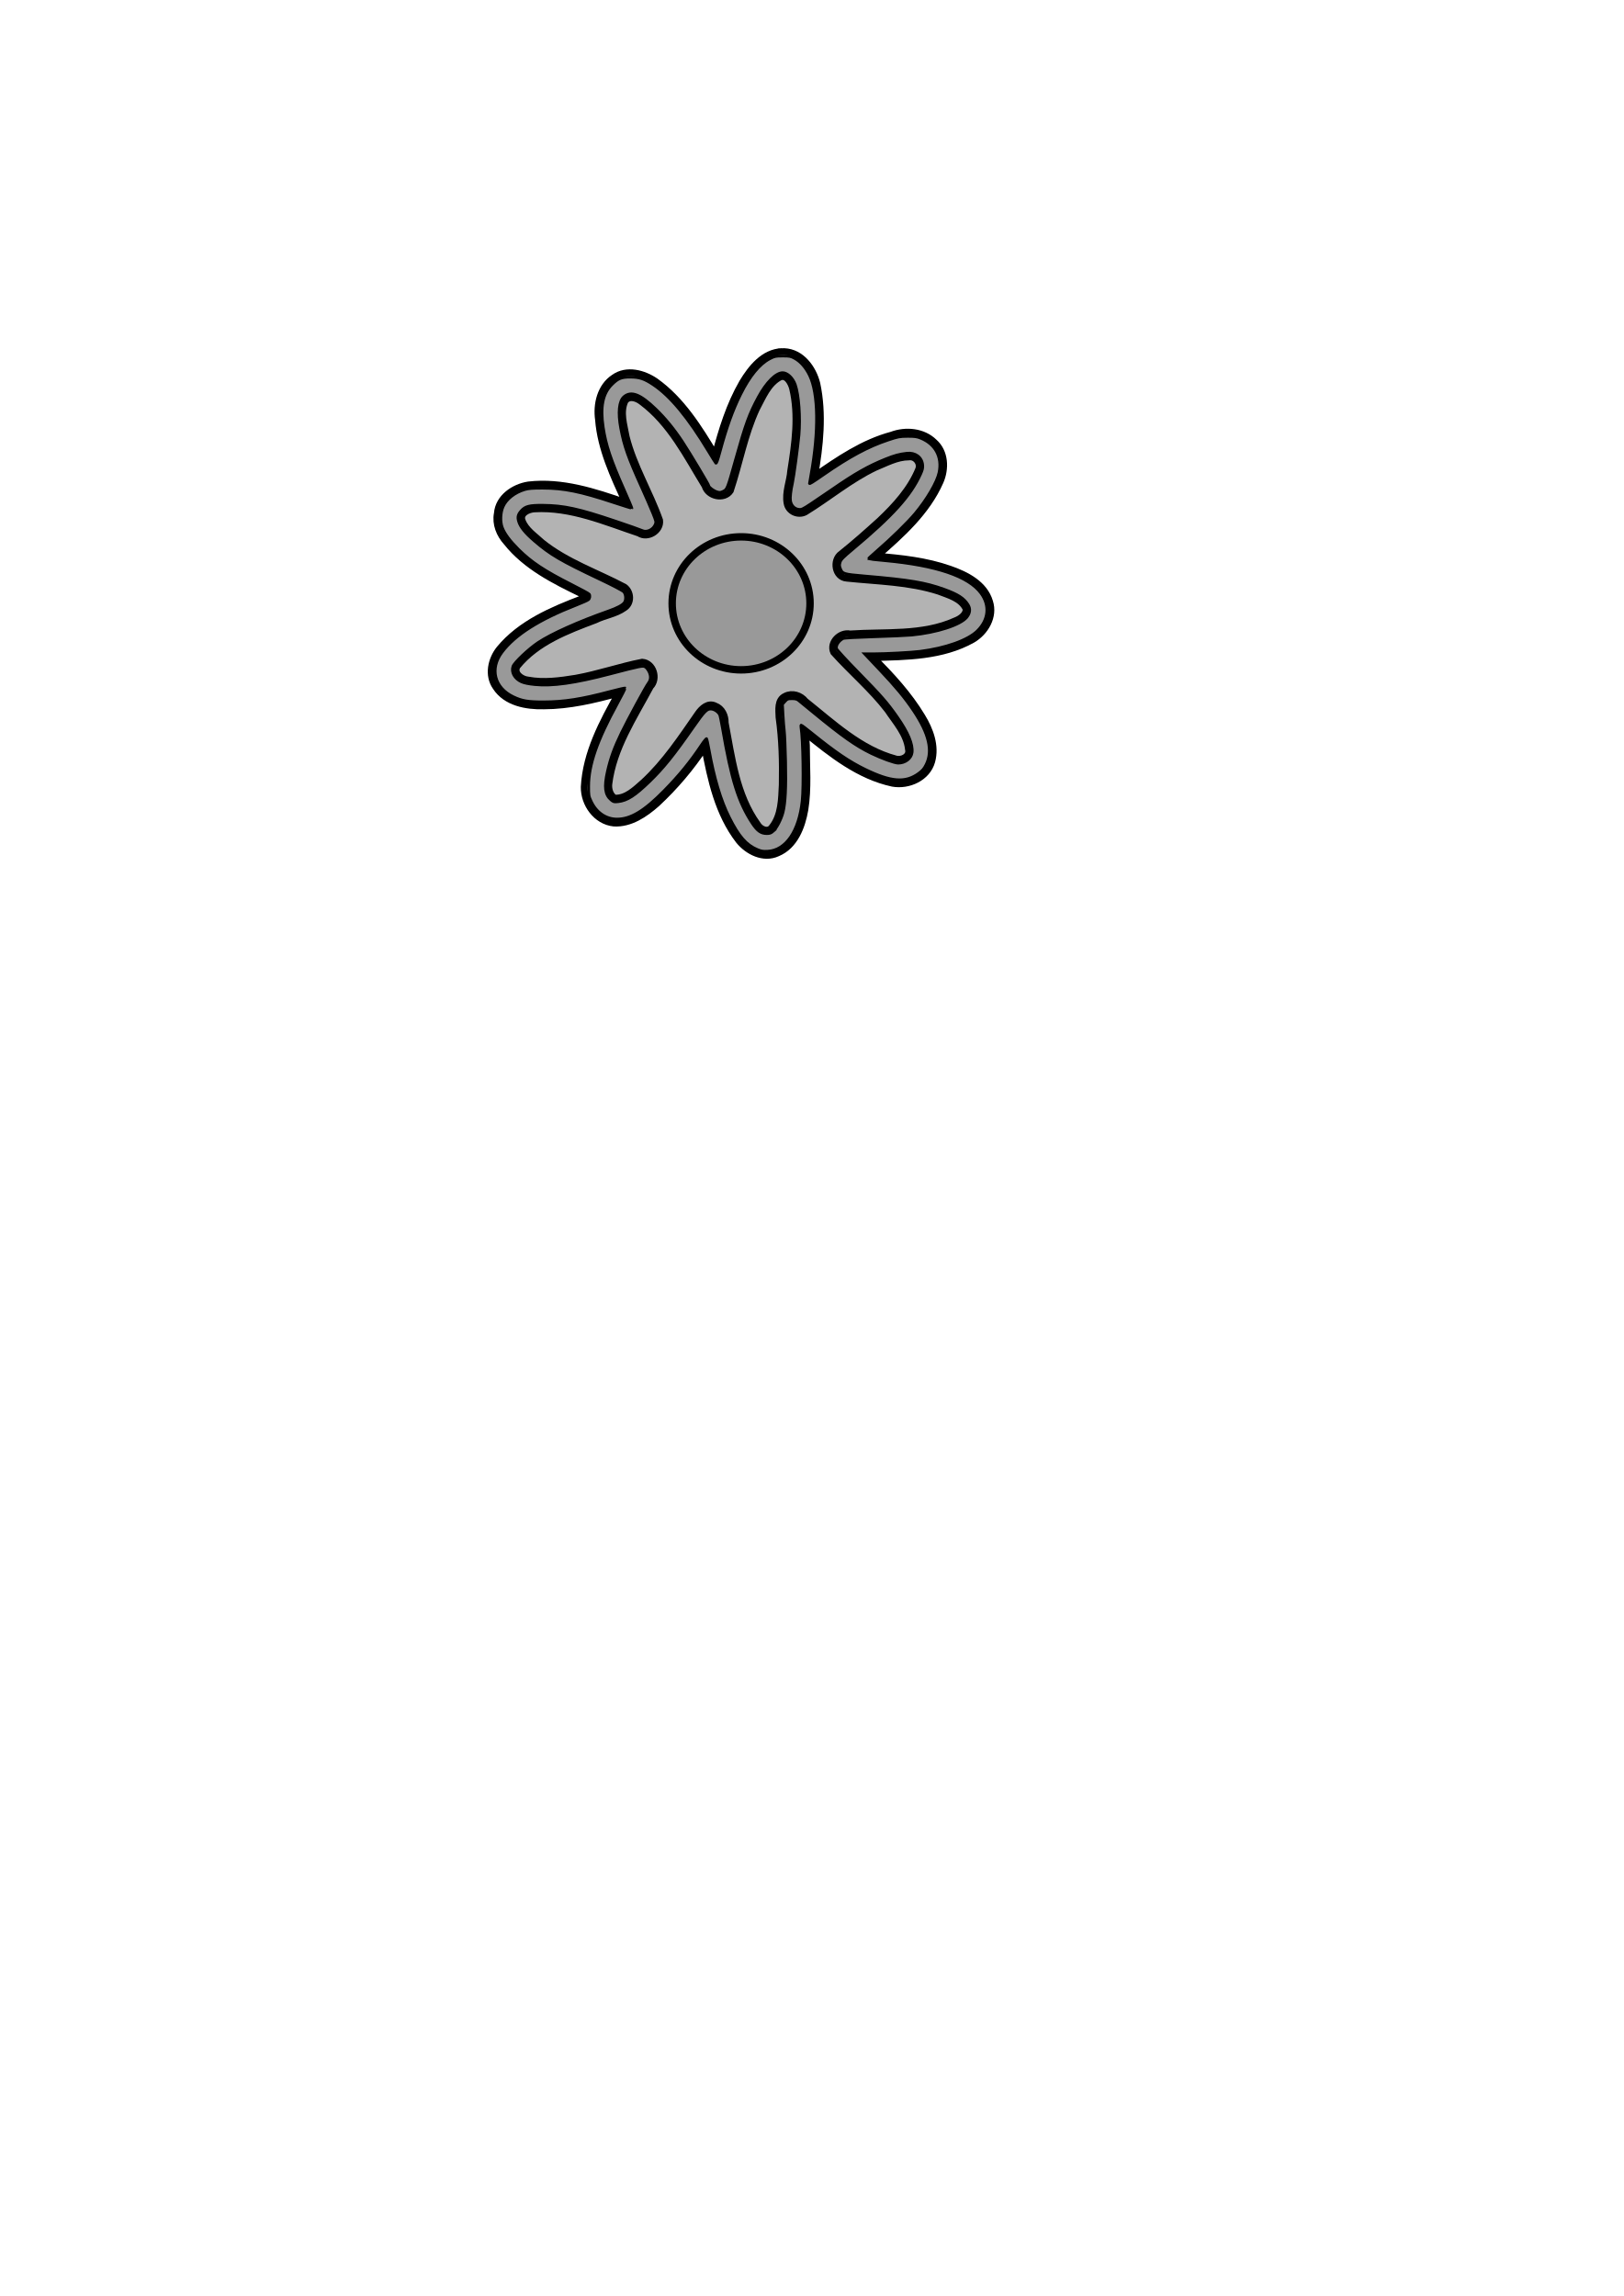
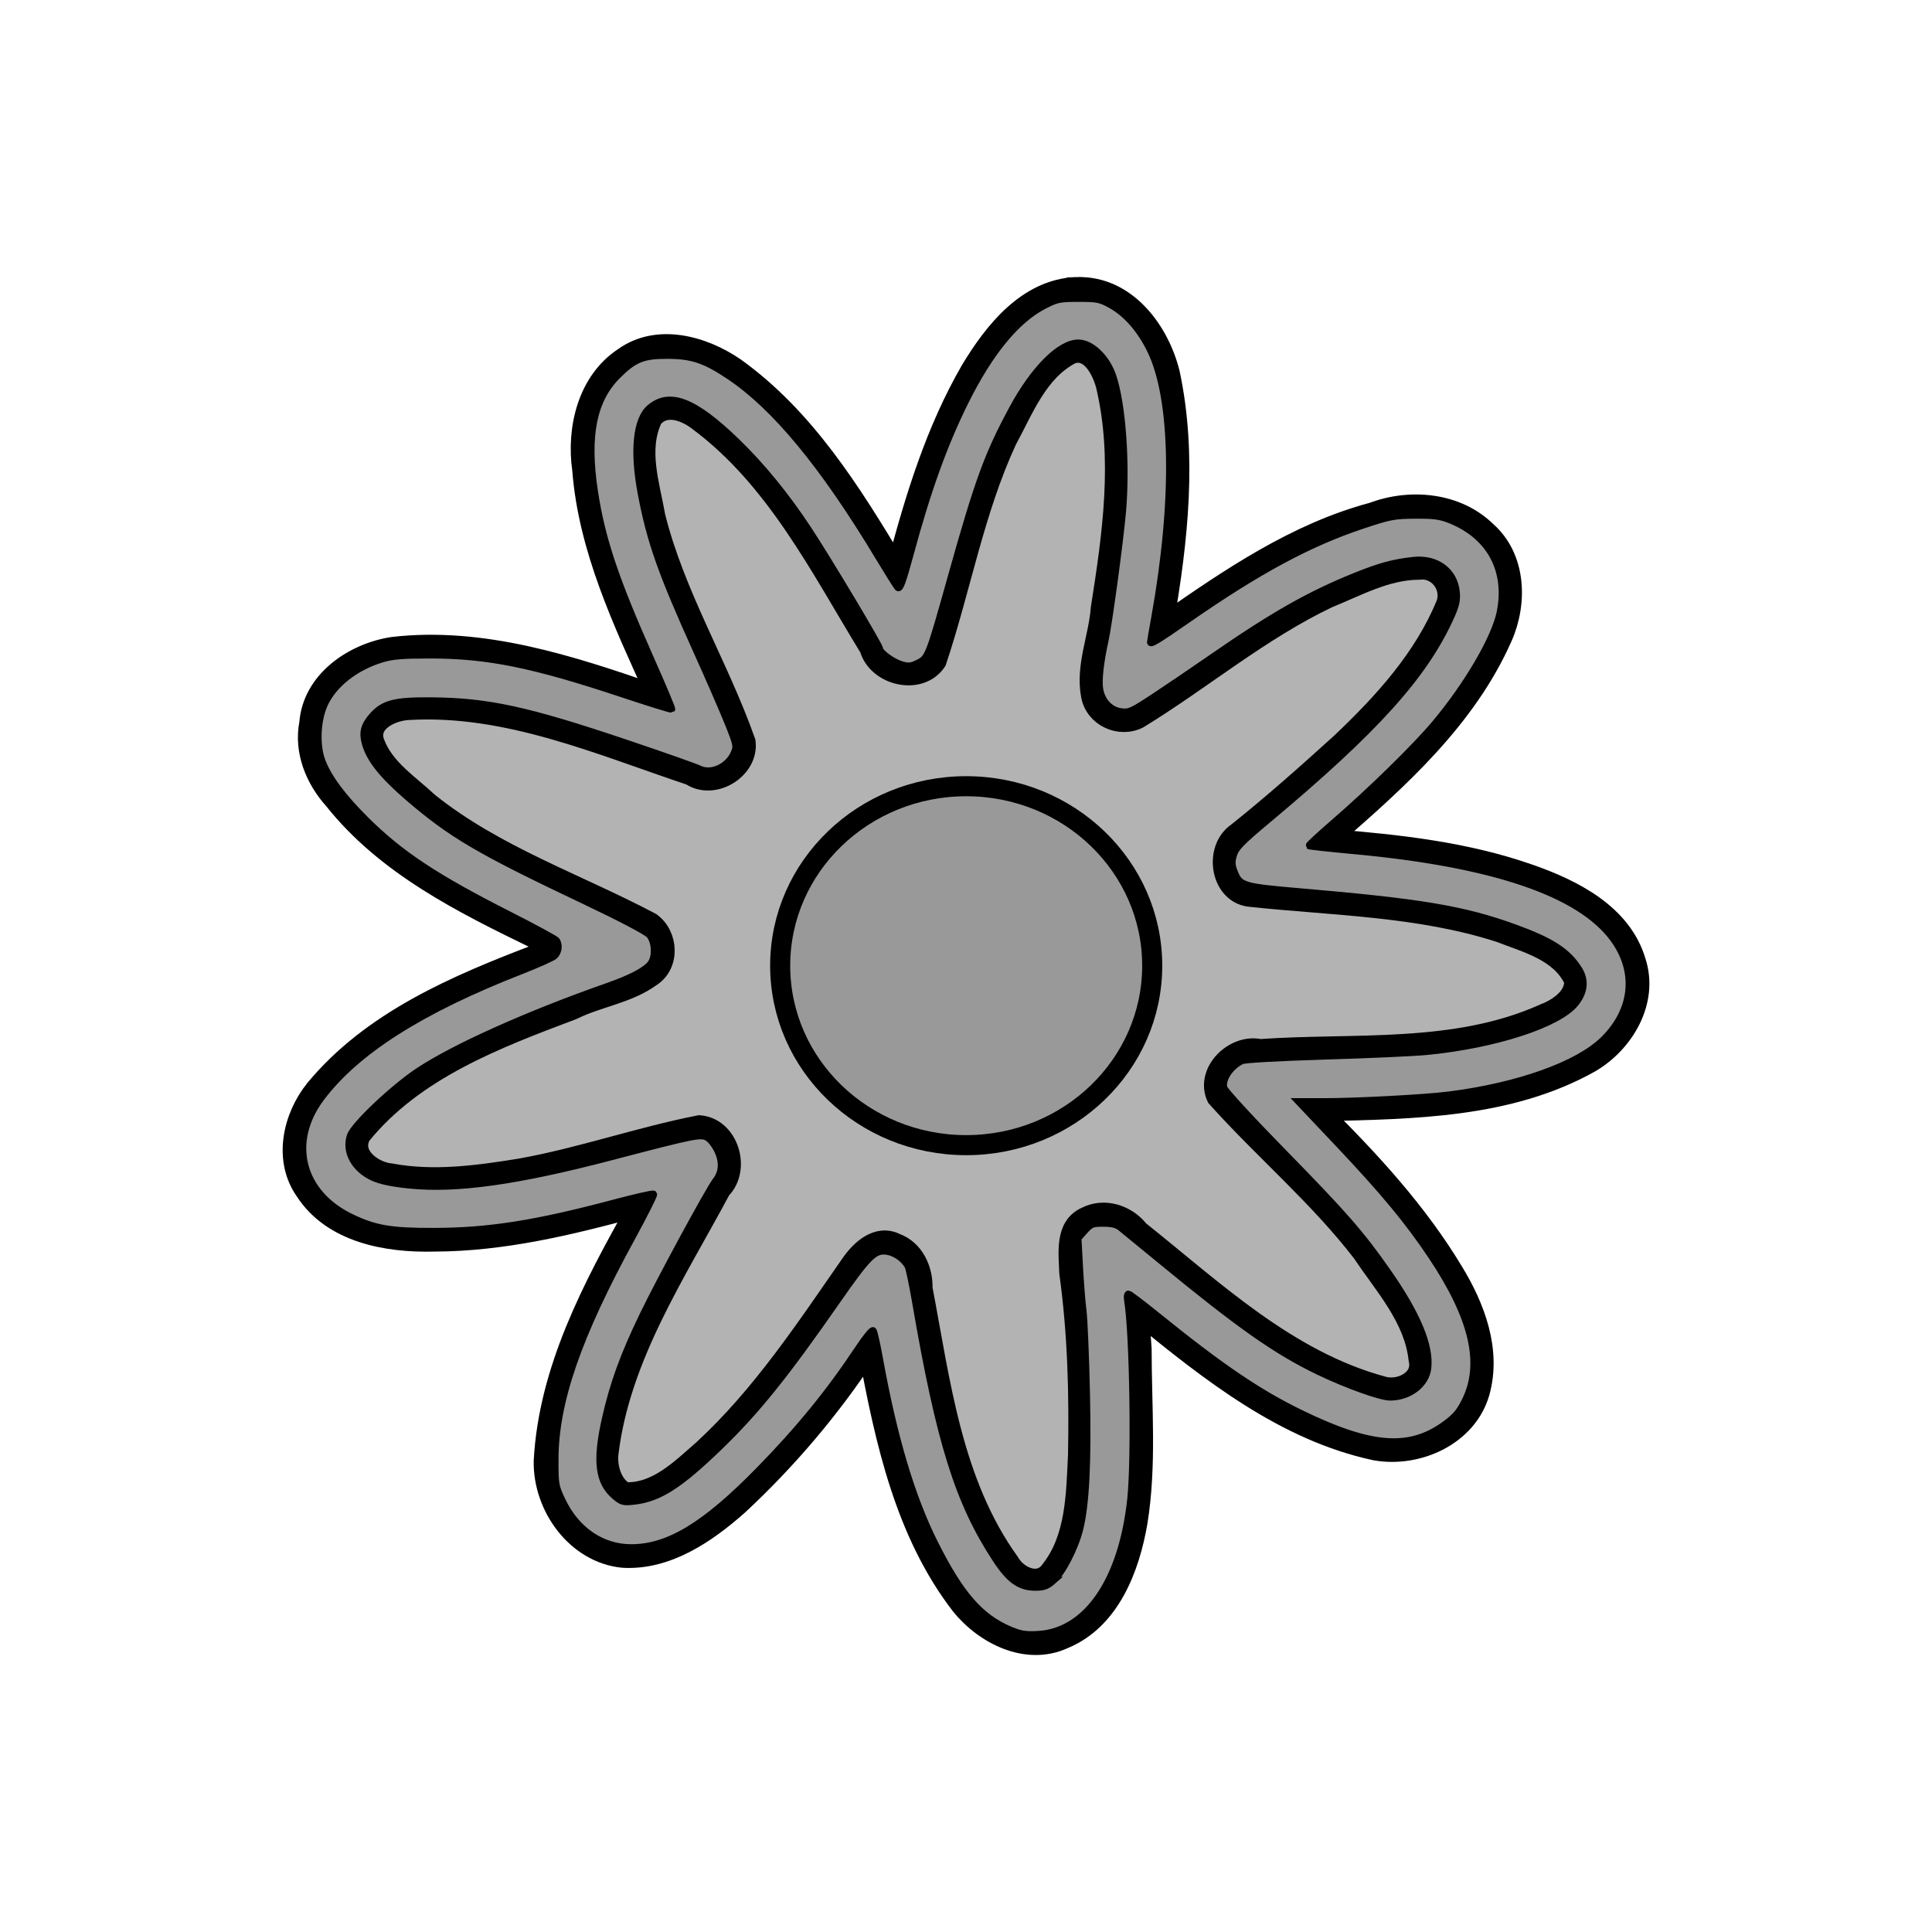
- <svg xmlns="http://www.w3.org/2000/svg" width="210mm" height="297mm" viewBox="0 0 210 297" version="1.1" id="svg2450">
+ <svg xmlns="http://www.w3.org/2000/svg" width="350" height="350" viewBox="0 0 92.604 92.604" version="1.1" id="svg2450">
  <defs id="defs2447" />
  <g id="layer1">
-     <path id="path16368" style="fill:#b3b3b3;fill-opacity:1;stroke:#000000;stroke-width:0.874;stroke-dasharray:none;stroke-opacity:1" d="m 101.109,45.475 c -2.352,0.109 -3.96,2.14 -5.079,3.994 -1.685,2.911 -2.678,6.155 -3.53,9.391 -2.103,-3.505 -4.349,-7.119 -7.73,-9.531 -1.532,-1.044 -3.717,-1.647 -5.354,-0.479 -1.759,1.156 -2.298,3.45 -2.012,5.431 0.295,3.801 1.959,7.301 3.508,10.723 -4.012,-1.393 -8.244,-2.776 -12.548,-2.279 -1.9,0.288 -3.882,1.629 -4.043,3.69 -0.265,1.362 0.294,2.718 1.201,3.719 2.489,3.13 6.164,4.969 9.691,6.677 0.721,0.232 0.889,0.438 0.112,0.619 -3.911,1.488 -7.991,3.214 -10.722,6.522 -1.089,1.357 -1.534,3.407 -0.473,4.913 1.316,2.032 3.947,2.505 6.198,2.448 3.297,-0.004 6.529,-0.781 9.691,-1.644 -2.106,3.753 -4.23,7.735 -4.462,12.121 -0.039,2.197 1.568,4.451 3.837,4.679 2.13,0.126 4.029,-1.18 5.555,-2.529 2.345,-2.181 4.428,-4.636 6.189,-7.311 0.784,4.219 1.744,8.623 4.42,12.094 1.155,1.433 3.192,2.461 4.994,1.628 2.23,-0.924 3.174,-3.416 3.553,-5.628 0.444,-2.75 0.195,-5.549 0.196,-8.32 -0.031,-0.532 -0.075,-1.064 -0.132,-1.594 3.362,2.744 6.942,5.585 11.283,6.514 2.061,0.367 4.465,-0.716 5.057,-2.832 0.555,-2.011 -0.221,-4.08 -1.265,-5.791 -1.71,-2.844 -3.971,-5.307 -6.318,-7.635 4.349,-0.107 8.957,-0.143 12.856,-2.333 1.646,-0.96 2.833,-2.975 2.21,-4.89 -0.678,-2.309 -3.04,-3.494 -5.148,-4.227 -3.039,-1.065 -6.263,-1.419 -9.456,-1.675 3.184,-2.766 6.478,-5.708 8.209,-9.644 0.73,-1.661 0.655,-3.83 -0.782,-5.098 -1.432,-1.402 -3.672,-1.606 -5.492,-0.921 -3.68,0.984 -6.875,3.165 -9.958,5.317 0.681,-3.922 1.127,-8.019 0.287,-11.959 -0.494,-1.992 -1.997,-4.059 -4.213,-4.156 -0.11,-4.6e-4 -0.22,-0.013 -0.33,-0.007 z" />
-     <path id="path20866" style="fill:#b3b3b3;fill-opacity:1;stroke:#000000;stroke-width:0.874;stroke-dasharray:none;stroke-opacity:1" d="m 100.904,48.768 c -1.593,0.828 -2.255,2.623 -3.066,4.112 -1.565,3.381 -2.2,7.086 -3.375,10.599 -0.815,1.214 -2.901,0.725 -3.286,-0.629 -2.36,-3.858 -4.469,-8.108 -8.18,-10.871 -0.593,-0.467 -1.568,-0.855 -2.142,-0.142 -0.709,1.48 -0.126,3.147 0.137,4.664 0.944,3.79 3.039,7.153 4.327,10.812 0.167,1.345 -1.562,2.401 -2.694,1.65 -4.358,-1.457 -8.79,-3.402 -13.496,-3.13 -0.78,0.032 -1.943,0.562 -1.598,1.499 0.451,1.243 1.647,1.986 2.57,2.857 3.18,2.551 7.095,3.868 10.658,5.752 0.874,0.637 0.947,2.084 -0.01,2.684 -1.112,0.802 -2.531,0.972 -3.747,1.574 -3.662,1.381 -7.573,2.854 -10.117,5.985 -0.52,0.915 0.566,1.702 1.397,1.777 2.042,0.381 4.147,0.095 6.177,-0.234 2.908,-0.517 5.709,-1.511 8.602,-2.076 1.449,0.111 2.06,2.152 1.066,3.146 -2.148,4.026 -4.815,7.989 -5.38,12.623 -0.074,0.669 0.171,1.505 0.768,1.822 1.503,0.056 2.659,-1.126 3.709,-2.042 2.801,-2.582 4.913,-5.8 7.056,-8.88 0.482,-0.698 1.307,-1.458 2.212,-1.012 0.901,0.332 1.333,1.293 1.307,2.198 0.855,4.489 1.41,9.304 4.163,13.121 0.364,0.652 1.368,1.128 1.889,0.379 1.223,-1.54 1.222,-3.636 1.316,-5.507 0.057,-2.913 -0.017,-5.833 -0.418,-8.721 -0.029,-0.941 -0.234,-2.25 0.817,-2.728 0.9,-0.468 1.995,-0.108 2.597,0.659 3.601,2.87 7.104,6.223 11.667,7.458 0.781,0.232 1.894,-0.298 1.662,-1.236 -0.209,-1.979 -1.631,-3.513 -2.691,-5.1 -2.081,-2.707 -4.717,-4.924 -6.985,-7.454 -0.577,-1.259 0.853,-2.653 2.123,-2.376 4.511,-0.318 9.355,0.227 13.619,-1.703 0.649,-0.248 1.433,-0.786 1.388,-1.533 -0.631,-1.371 -2.241,-1.771 -3.527,-2.273 -3.844,-1.242 -7.921,-1.278 -11.901,-1.697 -1.533,-0.103 -1.889,-2.343 -0.712,-3.155 1.708,-1.363 3.352,-2.825 4.974,-4.296 2.022,-1.915 3.975,-4.052 5.037,-6.66 0.283,-0.825 -0.405,-1.694 -1.273,-1.574 -1.544,0.006 -2.945,0.792 -4.342,1.359 -3.25,1.55 -6.019,3.9 -9.072,5.77 -0.939,0.476 -2.152,-0.087 -2.339,-1.138 -0.269,-1.41 0.363,-2.794 0.468,-4.192 0.554,-3.513 1.079,-7.166 0.243,-10.676 -0.189,-0.702 -0.728,-1.781 -1.598,-1.465 z" />
-     <ellipse style="fill:#999999;fill-opacity:1;stroke:#000000;stroke-width:0.962;stroke-dasharray:none;stroke-opacity:1" id="path22392" cx="95.85" cy="78.046" rx="8.916" ry="8.602" />
-     <path style="fill:#999999;fill-opacity:1;stroke:#000000;stroke-width:0.346;stroke-dasharray:none;stroke-opacity:1" d="m 97.955,109.893 c -1.44,-0.608 -2.39,-1.7 -3.63,-4.175 -1.1,-2.196 -1.956,-5.062 -2.637,-8.834 -0.125,-0.692 -0.261,-1.294 -0.301,-1.339 -0.041,-0.045 -0.349,0.332 -0.685,0.838 -1.412,2.128 -2.865,3.908 -4.806,5.887 -2.574,2.625 -4.321,3.679 -6.1,3.679 -1.417,0 -2.645,-0.84 -3.324,-2.272 -0.323,-0.683 -0.338,-0.77 -0.336,-1.972 0.005,-2.754 1.092,-5.897 3.673,-10.615 0.611,-1.117 1.084,-2.057 1.052,-2.089 -0.032,-0.032 -0.873,0.158 -1.869,0.423 -3.786,1.007 -6.026,1.359 -8.674,1.364 -2.045,0.004 -2.799,-0.124 -3.934,-0.666 -2.428,-1.159 -3.054,-3.623 -1.459,-5.744 1.692,-2.251 4.785,-4.216 9.585,-6.091 0.778,-0.304 1.497,-0.625 1.598,-0.714 0.19,-0.167 0.238,-0.51 0.102,-0.723 -0.043,-0.067 -1.091,-0.636 -2.33,-1.264 -3.477,-1.763 -5.167,-2.884 -6.817,-4.523 -1.11,-1.103 -1.794,-2.024 -2.095,-2.817 -0.286,-0.756 -0.241,-1.927 0.103,-2.709 0.429,-0.973 1.492,-1.814 2.783,-2.201 0.493,-0.148 0.99,-0.188 2.306,-0.187 2.763,0.003 4.91,0.437 9.174,1.853 1.294,0.43 2.372,0.765 2.395,0.745 0.023,-0.02 -0.435,-1.11 -1.019,-2.423 -1.701,-3.827 -2.343,-5.75 -2.689,-8.045 -0.398,-2.644 -0.055,-4.356 1.106,-5.518 0.803,-0.804 1.235,-0.979 2.403,-0.975 1.182,0.004 1.8,0.211 2.967,0.991 2.195,1.468 4.512,4.272 7.145,8.646 0.451,0.749 0.872,1.42 0.936,1.491 0.087,0.097 0.231,-0.299 0.575,-1.572 0.828,-3.071 1.634,-5.308 2.645,-7.34 1.168,-2.349 2.441,-3.904 3.758,-4.59 0.633,-0.329 0.749,-0.354 1.675,-0.355 0.908,-5.3e-4 1.045,0.027 1.556,0.31 0.757,0.419 1.432,1.195 1.918,2.205 1.126,2.34 1.199,7.173 0.192,12.766 -0.115,0.636 -0.208,1.177 -0.208,1.202 0,0.108 0.387,-0.131 1.799,-1.112 3.36,-2.333 5.792,-3.643 8.344,-4.493 1.329,-0.443 1.52,-0.479 2.538,-0.486 0.899,-0.006 1.206,0.035 1.677,0.223 1.915,0.764 2.814,2.428 2.401,4.444 -0.253,1.235 -1.56,3.473 -3.111,5.325 -0.947,1.13 -3.076,3.214 -4.871,4.766 -0.666,0.576 -1.195,1.065 -1.175,1.086 0.02,0.021 0.995,0.127 2.165,0.235 6.646,0.615 10.803,2.026 12.414,4.214 1.162,1.578 0.984,3.43 -0.466,4.857 -1.227,1.207 -4.077,2.227 -7.41,2.65 -1.125,0.143 -4.422,0.32 -5.954,0.32 l -1.238,6.1e-5 1.906,2.015 c 2.153,2.277 3.331,3.698 4.451,5.373 1.98,2.96 2.493,5.16 1.62,6.935 -0.263,0.535 -0.465,0.775 -0.953,1.134 -1.72,1.266 -3.571,1.127 -6.958,-0.524 -2.04,-0.994 -3.838,-2.217 -6.908,-4.701 -0.687,-0.556 -1.287,-1.01 -1.334,-1.01 -0.046,0 -0.062,0.13 -0.035,0.288 0.262,1.532 0.358,7.605 0.151,9.541 -0.418,3.893 -2.109,6.36 -4.449,6.487 -0.602,0.033 -0.842,-0.006 -1.339,-0.215 z m 2.068,-2.383 c 0.426,-0.374 1.031,-1.546 1.257,-2.437 0.301,-1.186 0.404,-3.223 0.329,-6.565 -0.039,-1.758 -0.114,-3.526 -0.166,-3.93 -0.052,-0.403 -0.128,-1.35 -0.168,-2.104 l -0.073,-1.37 0.321,-0.359 c 0.292,-0.326 0.373,-0.359 0.898,-0.359 0.42,0 0.649,0.057 0.84,0.21 0.144,0.115 1.007,0.823 1.918,1.572 3.767,3.099 5.521,4.334 7.528,5.304 1.354,0.654 2.998,1.246 3.462,1.246 0.919,0 1.714,-0.611 1.801,-1.385 0.121,-1.069 -0.512,-2.583 -1.925,-4.603 -1.295,-1.852 -2.056,-2.722 -5.091,-5.822 -1.483,-1.514 -2.725,-2.867 -2.759,-3.006 -0.104,-0.413 0.288,-1.012 0.852,-1.303 0.128,-0.066 1.753,-0.158 3.982,-0.225 2.071,-0.062 4.261,-0.16 4.866,-0.218 3.275,-0.313 6.347,-1.308 7.153,-2.316 0.434,-0.543 0.487,-1.099 0.154,-1.625 -0.533,-0.844 -1.31,-1.345 -3.083,-1.987 -2.439,-0.883 -4.463,-1.222 -10.25,-1.718 -2.786,-0.239 -2.917,-0.279 -3.186,-0.985 -0.118,-0.309 -0.122,-0.467 -0.023,-0.797 0.103,-0.345 0.37,-0.618 1.64,-1.68 5.154,-4.311 7.487,-6.895 8.762,-9.706 0.255,-0.563 0.312,-0.811 0.275,-1.198 -0.097,-1.013 -0.95,-1.642 -2.058,-1.518 -0.958,0.108 -1.573,0.274 -2.738,0.742 -2.215,0.888 -3.966,1.882 -6.917,3.926 -0.893,0.619 -2.143,1.467 -2.777,1.884 -1.059,0.697 -1.186,0.754 -1.572,0.702 -0.533,-0.071 -0.938,-0.504 -1.034,-1.103 -0.066,-0.414 0.032,-1.298 0.255,-2.297 0.179,-0.802 0.715,-4.752 0.842,-6.205 0.198,-2.269 -0.012,-5.168 -0.472,-6.501 -0.302,-0.877 -1.026,-1.568 -1.642,-1.568 -0.878,0 -2.124,1.247 -3.154,3.158 -1.184,2.195 -1.637,3.438 -2.918,8.006 -1.085,3.871 -1.109,3.932 -1.608,4.177 -0.343,0.168 -0.462,0.179 -0.806,0.076 -0.42,-0.126 -1.042,-0.581 -1.042,-0.763 0,-0.145 -2.479,-4.289 -3.42,-5.716 -1.077,-1.634 -2.235,-3.05 -3.459,-4.232 -2.002,-1.933 -3.181,-2.391 -4.12,-1.601 -0.65,0.547 -0.805,2.058 -0.419,4.096 0.437,2.309 0.956,3.778 2.691,7.619 0.549,1.216 1.204,2.72 1.456,3.344 0.43,1.066 0.449,1.154 0.314,1.476 -0.287,0.687 -1.12,1.063 -1.701,0.768 -0.166,-0.084 -1.716,-0.63 -3.445,-1.213 -4.768,-1.608 -6.658,-2.021 -9.379,-2.045 -1.754,-0.016 -2.291,0.123 -2.823,0.729 -0.404,0.46 -0.485,0.791 -0.327,1.337 0.213,0.737 0.833,1.513 2.044,2.553 2.082,1.79 3.385,2.554 8.463,4.962 1.695,0.804 2.958,1.466 3.098,1.625 0.279,0.317 0.321,1.03 0.08,1.374 -0.234,0.334 -0.935,0.706 -2.099,1.114 -3.795,1.331 -7.322,2.912 -9.048,4.057 -1.215,0.806 -3.101,2.594 -3.267,3.098 -0.25,0.757 0.207,1.588 1.092,1.988 0.367,0.166 0.917,0.28 1.751,0.364 2.254,0.227 5.158,-0.18 9.631,-1.35 4.149,-1.086 4.346,-1.124 4.675,-0.908 0.149,0.097 0.364,0.39 0.479,0.65 0.236,0.533 0.199,1.009 -0.109,1.411 -0.339,0.442 -2.653,4.711 -3.485,6.429 -0.936,1.934 -1.432,3.301 -1.814,5.003 -0.451,2.011 -0.323,3.018 0.47,3.685 0.323,0.272 0.399,0.29 0.932,0.228 1.179,-0.137 2.167,-0.773 4.078,-2.624 1.764,-1.709 3.112,-3.383 5.597,-6.951 1.51,-2.169 1.822,-2.48 2.408,-2.401 0.4,0.054 0.835,0.358 1.03,0.72 0.052,0.097 0.215,0.875 0.362,1.729 1.155,6.719 2.051,9.584 3.857,12.33 0.643,0.978 1.132,1.325 1.873,1.326 0.404,7.9e-4 0.562,-0.058 0.864,-0.324 z" id="path22465" />
+     <g id="g8946" transform="translate(-49.53878,-31.75922)">
+       <path id="path16368" style="fill:#b3b3b3;fill-opacity:1;stroke:#000000;stroke-width:0.874;stroke-dasharray:none;stroke-opacity:1" d="m 101.109,45.475 c -2.352,0.109 -3.96,2.14 -5.079,3.994 -1.685,2.911 -2.678,6.155 -3.53,9.391 -2.103,-3.505 -4.349,-7.119 -7.73,-9.531 -1.532,-1.044 -3.717,-1.647 -5.354,-0.479 -1.759,1.156 -2.298,3.45 -2.012,5.431 0.295,3.801 1.959,7.301 3.508,10.723 -4.012,-1.393 -8.244,-2.776 -12.548,-2.279 -1.9,0.288 -3.882,1.629 -4.043,3.69 -0.265,1.362 0.294,2.718 1.201,3.719 2.489,3.13 6.164,4.969 9.691,6.677 0.721,0.232 0.889,0.438 0.112,0.619 -3.911,1.488 -7.991,3.214 -10.722,6.522 -1.089,1.357 -1.534,3.407 -0.473,4.913 1.316,2.032 3.947,2.505 6.198,2.448 3.297,-0.004 6.529,-0.781 9.691,-1.644 -2.106,3.753 -4.23,7.735 -4.462,12.121 -0.039,2.197 1.568,4.451 3.837,4.679 2.13,0.126 4.029,-1.18 5.555,-2.529 2.345,-2.181 4.428,-4.636 6.189,-7.311 0.784,4.219 1.744,8.623 4.42,12.094 1.155,1.433 3.192,2.461 4.994,1.628 2.23,-0.924 3.174,-3.416 3.553,-5.628 0.444,-2.75 0.195,-5.549 0.196,-8.32 -0.031,-0.532 -0.075,-1.064 -0.132,-1.594 3.362,2.744 6.942,5.585 11.283,6.514 2.061,0.367 4.465,-0.716 5.057,-2.832 0.555,-2.011 -0.221,-4.08 -1.265,-5.791 -1.71,-2.844 -3.971,-5.307 -6.318,-7.635 4.349,-0.107 8.957,-0.143 12.856,-2.333 1.646,-0.96 2.833,-2.975 2.21,-4.89 -0.678,-2.309 -3.04,-3.494 -5.148,-4.227 -3.039,-1.065 -6.263,-1.419 -9.456,-1.675 3.184,-2.766 6.478,-5.708 8.209,-9.644 0.73,-1.661 0.655,-3.83 -0.782,-5.098 -1.432,-1.402 -3.672,-1.606 -5.492,-0.921 -3.68,0.984 -6.875,3.165 -9.958,5.317 0.681,-3.922 1.127,-8.019 0.287,-11.959 -0.494,-1.992 -1.997,-4.059 -4.213,-4.156 -0.11,-4.6e-4 -0.22,-0.013 -0.33,-0.007 z" />
+       <path id="path20866" style="fill:#b3b3b3;fill-opacity:1;stroke:#000000;stroke-width:0.874;stroke-dasharray:none;stroke-opacity:1" d="m 100.904,48.768 c -1.593,0.828 -2.255,2.623 -3.066,4.112 -1.565,3.381 -2.2,7.086 -3.375,10.599 -0.815,1.214 -2.901,0.725 -3.286,-0.629 -2.36,-3.858 -4.469,-8.108 -8.18,-10.871 -0.593,-0.467 -1.568,-0.855 -2.142,-0.142 -0.709,1.48 -0.126,3.147 0.137,4.664 0.944,3.79 3.039,7.153 4.327,10.812 0.167,1.345 -1.562,2.401 -2.694,1.65 -4.358,-1.457 -8.79,-3.402 -13.496,-3.13 -0.78,0.032 -1.943,0.562 -1.598,1.499 0.451,1.243 1.647,1.986 2.57,2.857 3.18,2.551 7.095,3.868 10.658,5.752 0.874,0.637 0.947,2.084 -0.01,2.684 -1.112,0.802 -2.531,0.972 -3.747,1.574 -3.662,1.381 -7.573,2.854 -10.117,5.985 -0.52,0.915 0.566,1.702 1.397,1.777 2.042,0.381 4.147,0.095 6.177,-0.234 2.908,-0.517 5.709,-1.511 8.602,-2.076 1.449,0.111 2.06,2.152 1.066,3.146 -2.148,4.026 -4.815,7.989 -5.38,12.623 -0.074,0.669 0.171,1.505 0.768,1.822 1.503,0.056 2.659,-1.126 3.709,-2.042 2.801,-2.582 4.913,-5.8 7.056,-8.88 0.482,-0.698 1.307,-1.458 2.212,-1.012 0.901,0.332 1.333,1.293 1.307,2.198 0.855,4.489 1.41,9.304 4.163,13.121 0.364,0.652 1.368,1.128 1.889,0.379 1.223,-1.54 1.222,-3.636 1.316,-5.507 0.057,-2.913 -0.017,-5.833 -0.418,-8.721 -0.029,-0.941 -0.234,-2.25 0.817,-2.728 0.9,-0.468 1.995,-0.108 2.597,0.659 3.601,2.87 7.104,6.223 11.667,7.458 0.781,0.232 1.894,-0.298 1.662,-1.236 -0.209,-1.979 -1.631,-3.513 -2.691,-5.1 -2.081,-2.707 -4.717,-4.924 -6.985,-7.454 -0.577,-1.259 0.853,-2.653 2.123,-2.376 4.511,-0.318 9.355,0.227 13.619,-1.703 0.649,-0.248 1.433,-0.786 1.388,-1.533 -0.631,-1.371 -2.241,-1.771 -3.527,-2.273 -3.844,-1.242 -7.921,-1.278 -11.901,-1.697 -1.533,-0.103 -1.889,-2.343 -0.712,-3.155 1.708,-1.363 3.352,-2.825 4.974,-4.296 2.022,-1.915 3.975,-4.052 5.037,-6.66 0.283,-0.825 -0.405,-1.694 -1.273,-1.574 -1.544,0.006 -2.945,0.792 -4.342,1.359 -3.25,1.55 -6.019,3.9 -9.072,5.77 -0.939,0.476 -2.152,-0.087 -2.339,-1.138 -0.269,-1.41 0.363,-2.794 0.468,-4.192 0.554,-3.513 1.079,-7.166 0.243,-10.676 -0.189,-0.702 -0.728,-1.781 -1.598,-1.465 z" />
+       <ellipse style="fill:#999999;fill-opacity:1;stroke:#000000;stroke-width:0.962;stroke-dasharray:none;stroke-opacity:1" id="path22392" cx="95.85" cy="78.046" rx="8.916" ry="8.602" />
+       <path style="fill:#999999;fill-opacity:1;stroke:#000000;stroke-width:0.346;stroke-dasharray:none;stroke-opacity:1" d="m 97.955,109.893 c -1.44,-0.608 -2.39,-1.7 -3.63,-4.175 -1.1,-2.196 -1.956,-5.062 -2.637,-8.834 -0.125,-0.692 -0.261,-1.294 -0.301,-1.339 -0.041,-0.045 -0.349,0.332 -0.685,0.838 -1.412,2.128 -2.865,3.908 -4.806,5.887 -2.574,2.625 -4.321,3.679 -6.1,3.679 -1.417,0 -2.645,-0.84 -3.324,-2.272 -0.323,-0.683 -0.338,-0.77 -0.336,-1.972 0.005,-2.754 1.092,-5.897 3.673,-10.615 0.611,-1.117 1.084,-2.057 1.052,-2.089 -0.032,-0.032 -0.873,0.158 -1.869,0.423 -3.786,1.007 -6.026,1.359 -8.674,1.364 -2.045,0.004 -2.799,-0.124 -3.934,-0.666 -2.428,-1.159 -3.054,-3.623 -1.459,-5.744 1.692,-2.251 4.785,-4.216 9.585,-6.091 0.778,-0.304 1.497,-0.625 1.598,-0.714 0.19,-0.167 0.238,-0.51 0.102,-0.723 -0.043,-0.067 -1.091,-0.636 -2.33,-1.264 -3.477,-1.763 -5.167,-2.884 -6.817,-4.523 -1.11,-1.103 -1.794,-2.024 -2.095,-2.817 -0.286,-0.756 -0.241,-1.927 0.103,-2.709 0.429,-0.973 1.492,-1.814 2.783,-2.201 0.493,-0.148 0.99,-0.188 2.306,-0.187 2.763,0.003 4.91,0.437 9.174,1.853 1.294,0.43 2.372,0.765 2.395,0.745 0.023,-0.02 -0.435,-1.11 -1.019,-2.423 -1.701,-3.827 -2.343,-5.75 -2.689,-8.045 -0.398,-2.644 -0.055,-4.356 1.106,-5.518 0.803,-0.804 1.235,-0.979 2.403,-0.975 1.182,0.004 1.8,0.211 2.967,0.991 2.195,1.468 4.512,4.272 7.145,8.646 0.451,0.749 0.872,1.42 0.936,1.491 0.087,0.097 0.231,-0.299 0.575,-1.572 0.828,-3.071 1.634,-5.308 2.645,-7.34 1.168,-2.349 2.441,-3.904 3.758,-4.59 0.633,-0.329 0.749,-0.354 1.675,-0.355 0.908,-5.3e-4 1.045,0.027 1.556,0.31 0.757,0.419 1.432,1.195 1.918,2.205 1.126,2.34 1.199,7.173 0.192,12.766 -0.115,0.636 -0.208,1.177 -0.208,1.202 0,0.108 0.387,-0.131 1.799,-1.112 3.36,-2.333 5.792,-3.643 8.344,-4.493 1.329,-0.443 1.52,-0.479 2.538,-0.486 0.899,-0.006 1.206,0.035 1.677,0.223 1.915,0.764 2.814,2.428 2.401,4.444 -0.253,1.235 -1.56,3.473 -3.111,5.325 -0.947,1.13 -3.076,3.214 -4.871,4.766 -0.666,0.576 -1.195,1.065 -1.175,1.086 0.02,0.021 0.995,0.127 2.165,0.235 6.646,0.615 10.803,2.026 12.414,4.214 1.162,1.578 0.984,3.43 -0.466,4.857 -1.227,1.207 -4.077,2.227 -7.41,2.65 -1.125,0.143 -4.422,0.32 -5.954,0.32 l -1.238,6.1e-5 1.906,2.015 c 2.153,2.277 3.331,3.698 4.451,5.373 1.98,2.96 2.493,5.16 1.62,6.935 -0.263,0.535 -0.465,0.775 -0.953,1.134 -1.72,1.266 -3.571,1.127 -6.958,-0.524 -2.04,-0.994 -3.838,-2.217 -6.908,-4.701 -0.687,-0.556 -1.287,-1.01 -1.334,-1.01 -0.046,0 -0.062,0.13 -0.035,0.288 0.262,1.532 0.358,7.605 0.151,9.541 -0.418,3.893 -2.109,6.36 -4.449,6.487 -0.602,0.033 -0.842,-0.006 -1.339,-0.215 z m 2.068,-2.383 c 0.426,-0.374 1.031,-1.546 1.257,-2.437 0.301,-1.186 0.404,-3.223 0.329,-6.565 -0.039,-1.758 -0.114,-3.526 -0.166,-3.93 -0.052,-0.403 -0.128,-1.35 -0.168,-2.104 l -0.073,-1.37 0.321,-0.359 c 0.292,-0.326 0.373,-0.359 0.898,-0.359 0.42,0 0.649,0.057 0.84,0.21 0.144,0.115 1.007,0.823 1.918,1.572 3.767,3.099 5.521,4.334 7.528,5.304 1.354,0.654 2.998,1.246 3.462,1.246 0.919,0 1.714,-0.611 1.801,-1.385 0.121,-1.069 -0.512,-2.583 -1.925,-4.603 -1.295,-1.852 -2.056,-2.722 -5.091,-5.822 -1.483,-1.514 -2.725,-2.867 -2.759,-3.006 -0.104,-0.413 0.288,-1.012 0.852,-1.303 0.128,-0.066 1.753,-0.158 3.982,-0.225 2.071,-0.062 4.261,-0.16 4.866,-0.218 3.275,-0.313 6.347,-1.308 7.153,-2.316 0.434,-0.543 0.487,-1.099 0.154,-1.625 -0.533,-0.844 -1.31,-1.345 -3.083,-1.987 -2.439,-0.883 -4.463,-1.222 -10.25,-1.718 -2.786,-0.239 -2.917,-0.279 -3.186,-0.985 -0.118,-0.309 -0.122,-0.467 -0.023,-0.797 0.103,-0.345 0.37,-0.618 1.64,-1.68 5.154,-4.311 7.487,-6.895 8.762,-9.706 0.255,-0.563 0.312,-0.811 0.275,-1.198 -0.097,-1.013 -0.95,-1.642 -2.058,-1.518 -0.958,0.108 -1.573,0.274 -2.738,0.742 -2.215,0.888 -3.966,1.882 -6.917,3.926 -0.893,0.619 -2.143,1.467 -2.777,1.884 -1.059,0.697 -1.186,0.754 -1.572,0.702 -0.533,-0.071 -0.938,-0.504 -1.034,-1.103 -0.066,-0.414 0.032,-1.298 0.255,-2.297 0.179,-0.802 0.715,-4.752 0.842,-6.205 0.198,-2.269 -0.012,-5.168 -0.472,-6.501 -0.302,-0.877 -1.026,-1.568 -1.642,-1.568 -0.878,0 -2.124,1.247 -3.154,3.158 -1.184,2.195 -1.637,3.438 -2.918,8.006 -1.085,3.871 -1.109,3.932 -1.608,4.177 -0.343,0.168 -0.462,0.179 -0.806,0.076 -0.42,-0.126 -1.042,-0.581 -1.042,-0.763 0,-0.145 -2.479,-4.289 -3.42,-5.716 -1.077,-1.634 -2.235,-3.05 -3.459,-4.232 -2.002,-1.933 -3.181,-2.391 -4.12,-1.601 -0.65,0.547 -0.805,2.058 -0.419,4.096 0.437,2.309 0.956,3.778 2.691,7.619 0.549,1.216 1.204,2.72 1.456,3.344 0.43,1.066 0.449,1.154 0.314,1.476 -0.287,0.687 -1.12,1.063 -1.701,0.768 -0.166,-0.084 -1.716,-0.63 -3.445,-1.213 -4.768,-1.608 -6.658,-2.021 -9.379,-2.045 -1.754,-0.016 -2.291,0.123 -2.823,0.729 -0.404,0.46 -0.485,0.791 -0.327,1.337 0.213,0.737 0.833,1.513 2.044,2.553 2.082,1.79 3.385,2.554 8.463,4.962 1.695,0.804 2.958,1.466 3.098,1.625 0.279,0.317 0.321,1.03 0.08,1.374 -0.234,0.334 -0.935,0.706 -2.099,1.114 -3.795,1.331 -7.322,2.912 -9.048,4.057 -1.215,0.806 -3.101,2.594 -3.267,3.098 -0.25,0.757 0.207,1.588 1.092,1.988 0.367,0.166 0.917,0.28 1.751,0.364 2.254,0.227 5.158,-0.18 9.631,-1.35 4.149,-1.086 4.346,-1.124 4.675,-0.908 0.149,0.097 0.364,0.39 0.479,0.65 0.236,0.533 0.199,1.009 -0.109,1.411 -0.339,0.442 -2.653,4.711 -3.485,6.429 -0.936,1.934 -1.432,3.301 -1.814,5.003 -0.451,2.011 -0.323,3.018 0.47,3.685 0.323,0.272 0.399,0.29 0.932,0.228 1.179,-0.137 2.167,-0.773 4.078,-2.624 1.764,-1.709 3.112,-3.383 5.597,-6.951 1.51,-2.169 1.822,-2.48 2.408,-2.401 0.4,0.054 0.835,0.358 1.03,0.72 0.052,0.097 0.215,0.875 0.362,1.729 1.155,6.719 2.051,9.584 3.857,12.33 0.643,0.978 1.132,1.325 1.873,1.326 0.404,7.9e-4 0.562,-0.058 0.864,-0.324 z" id="path22465" />
+     </g>
  </g>
</svg>
